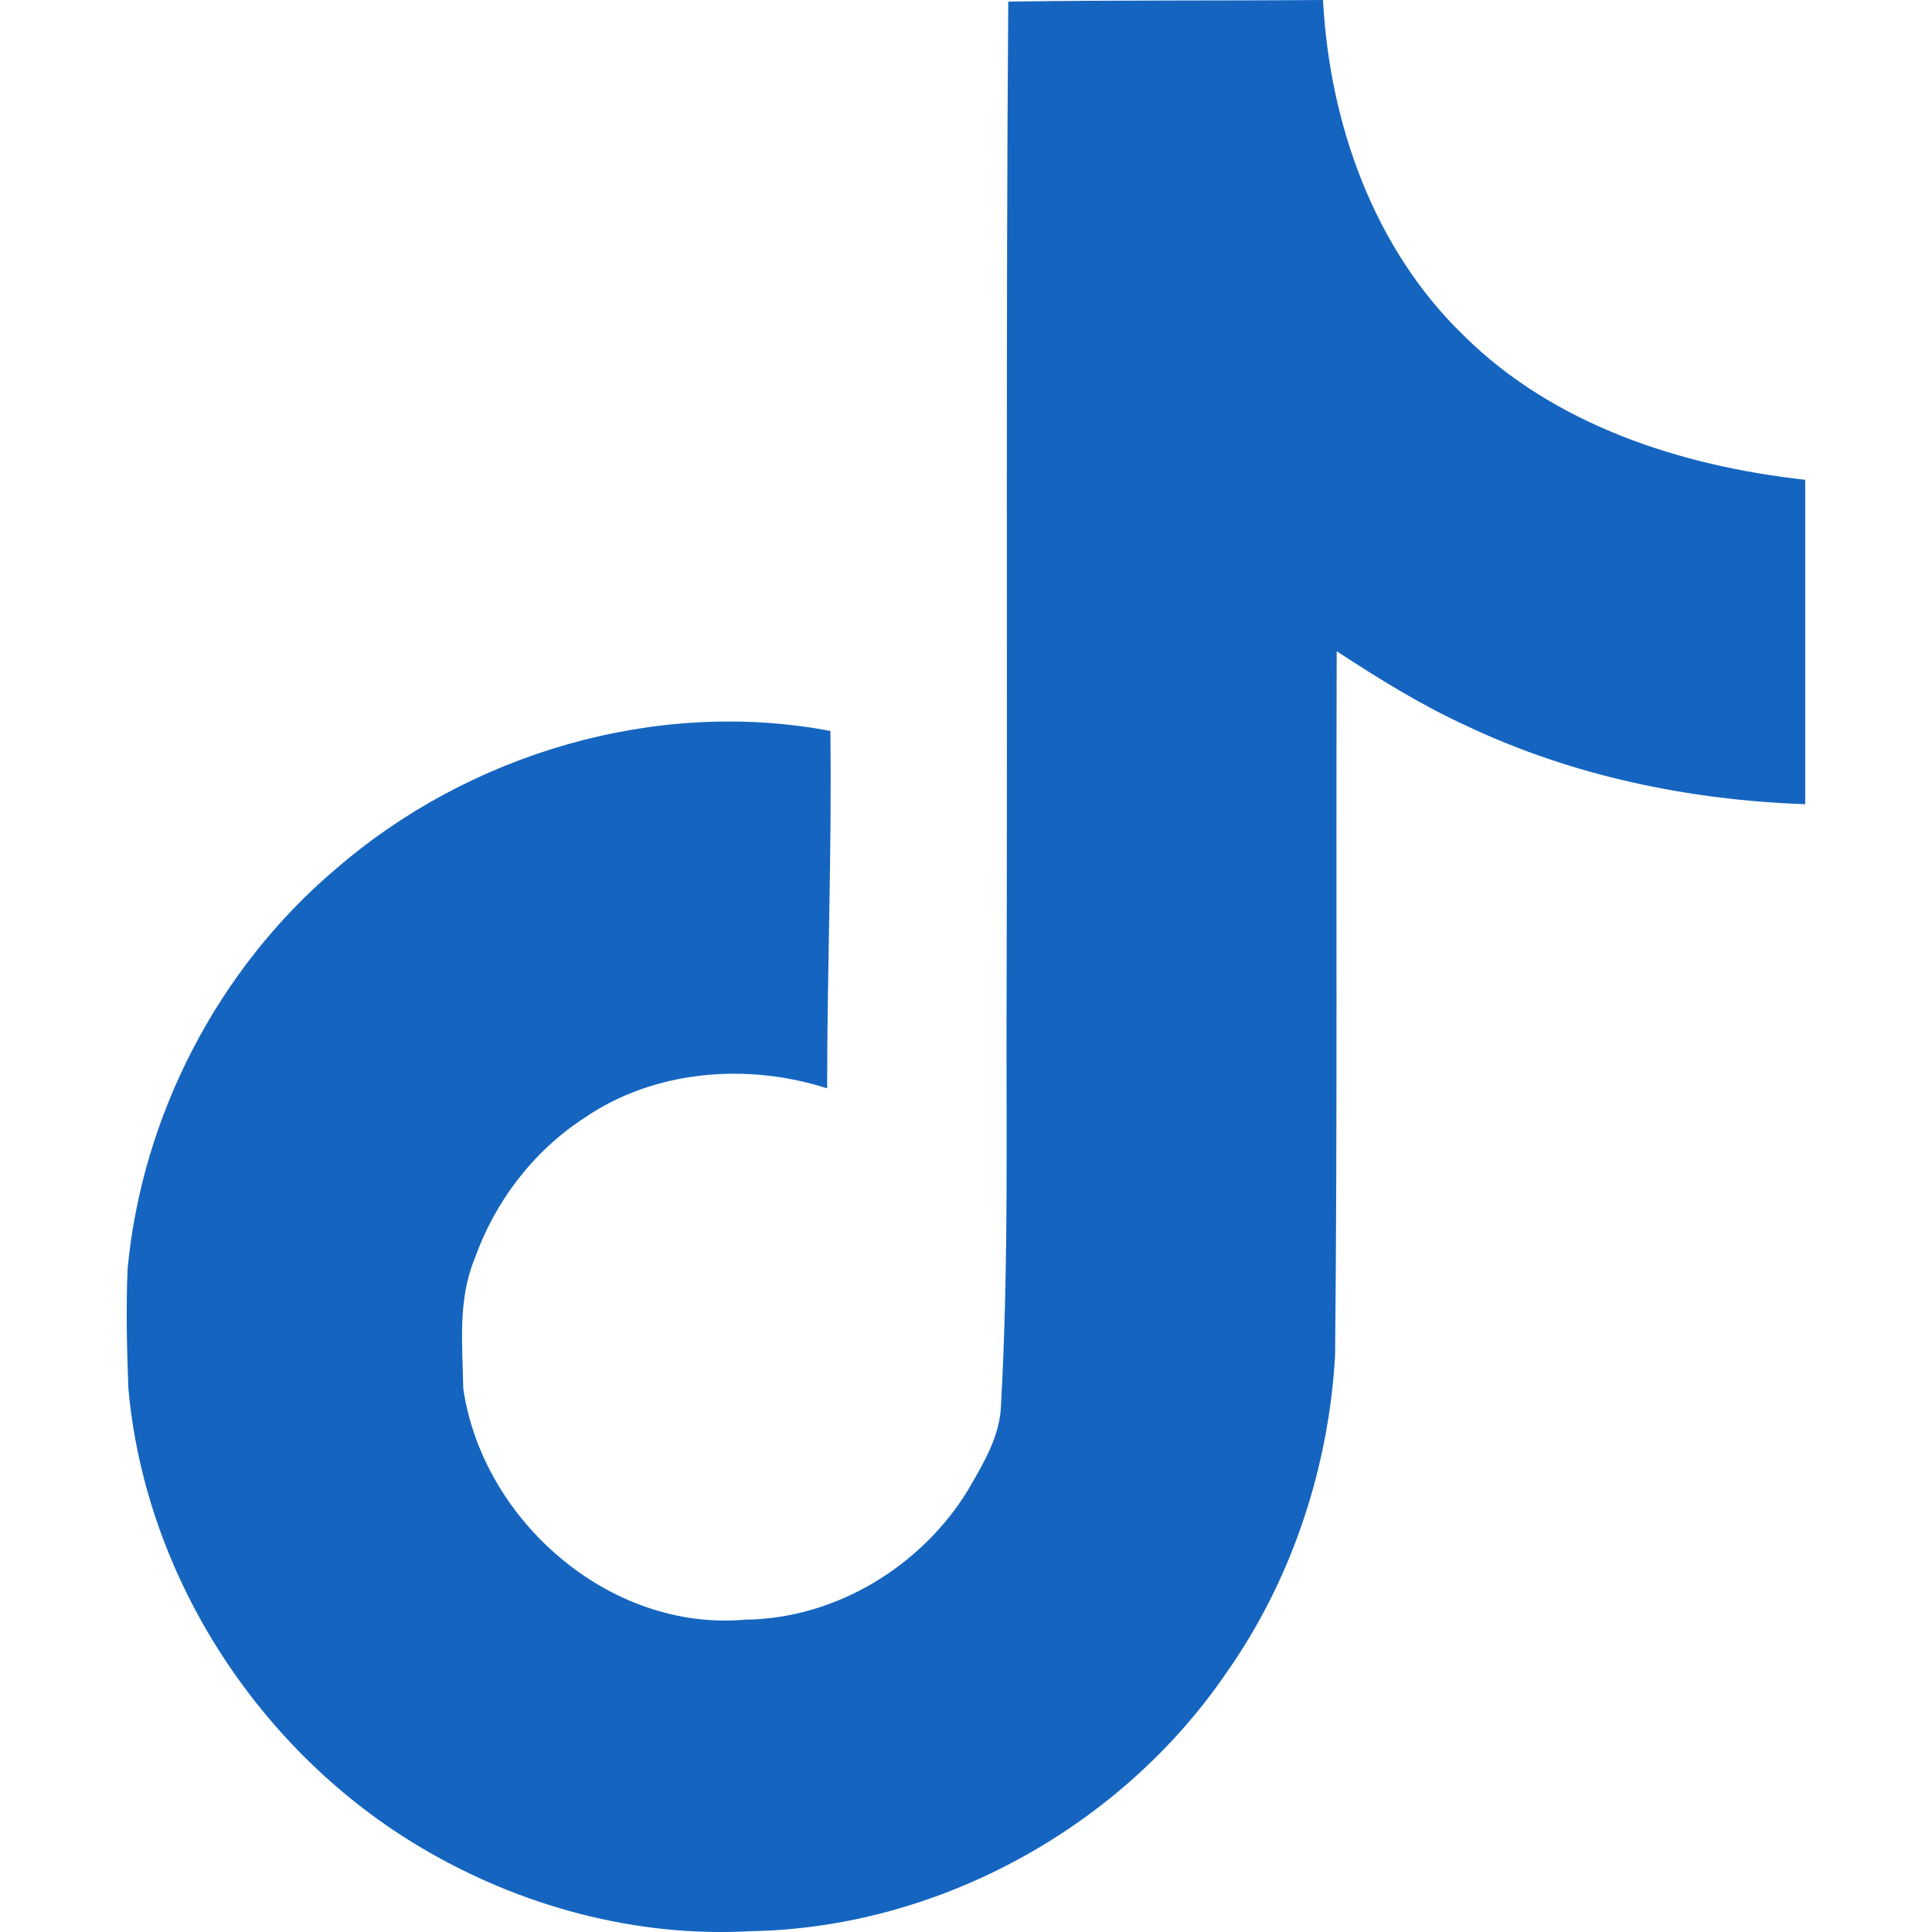
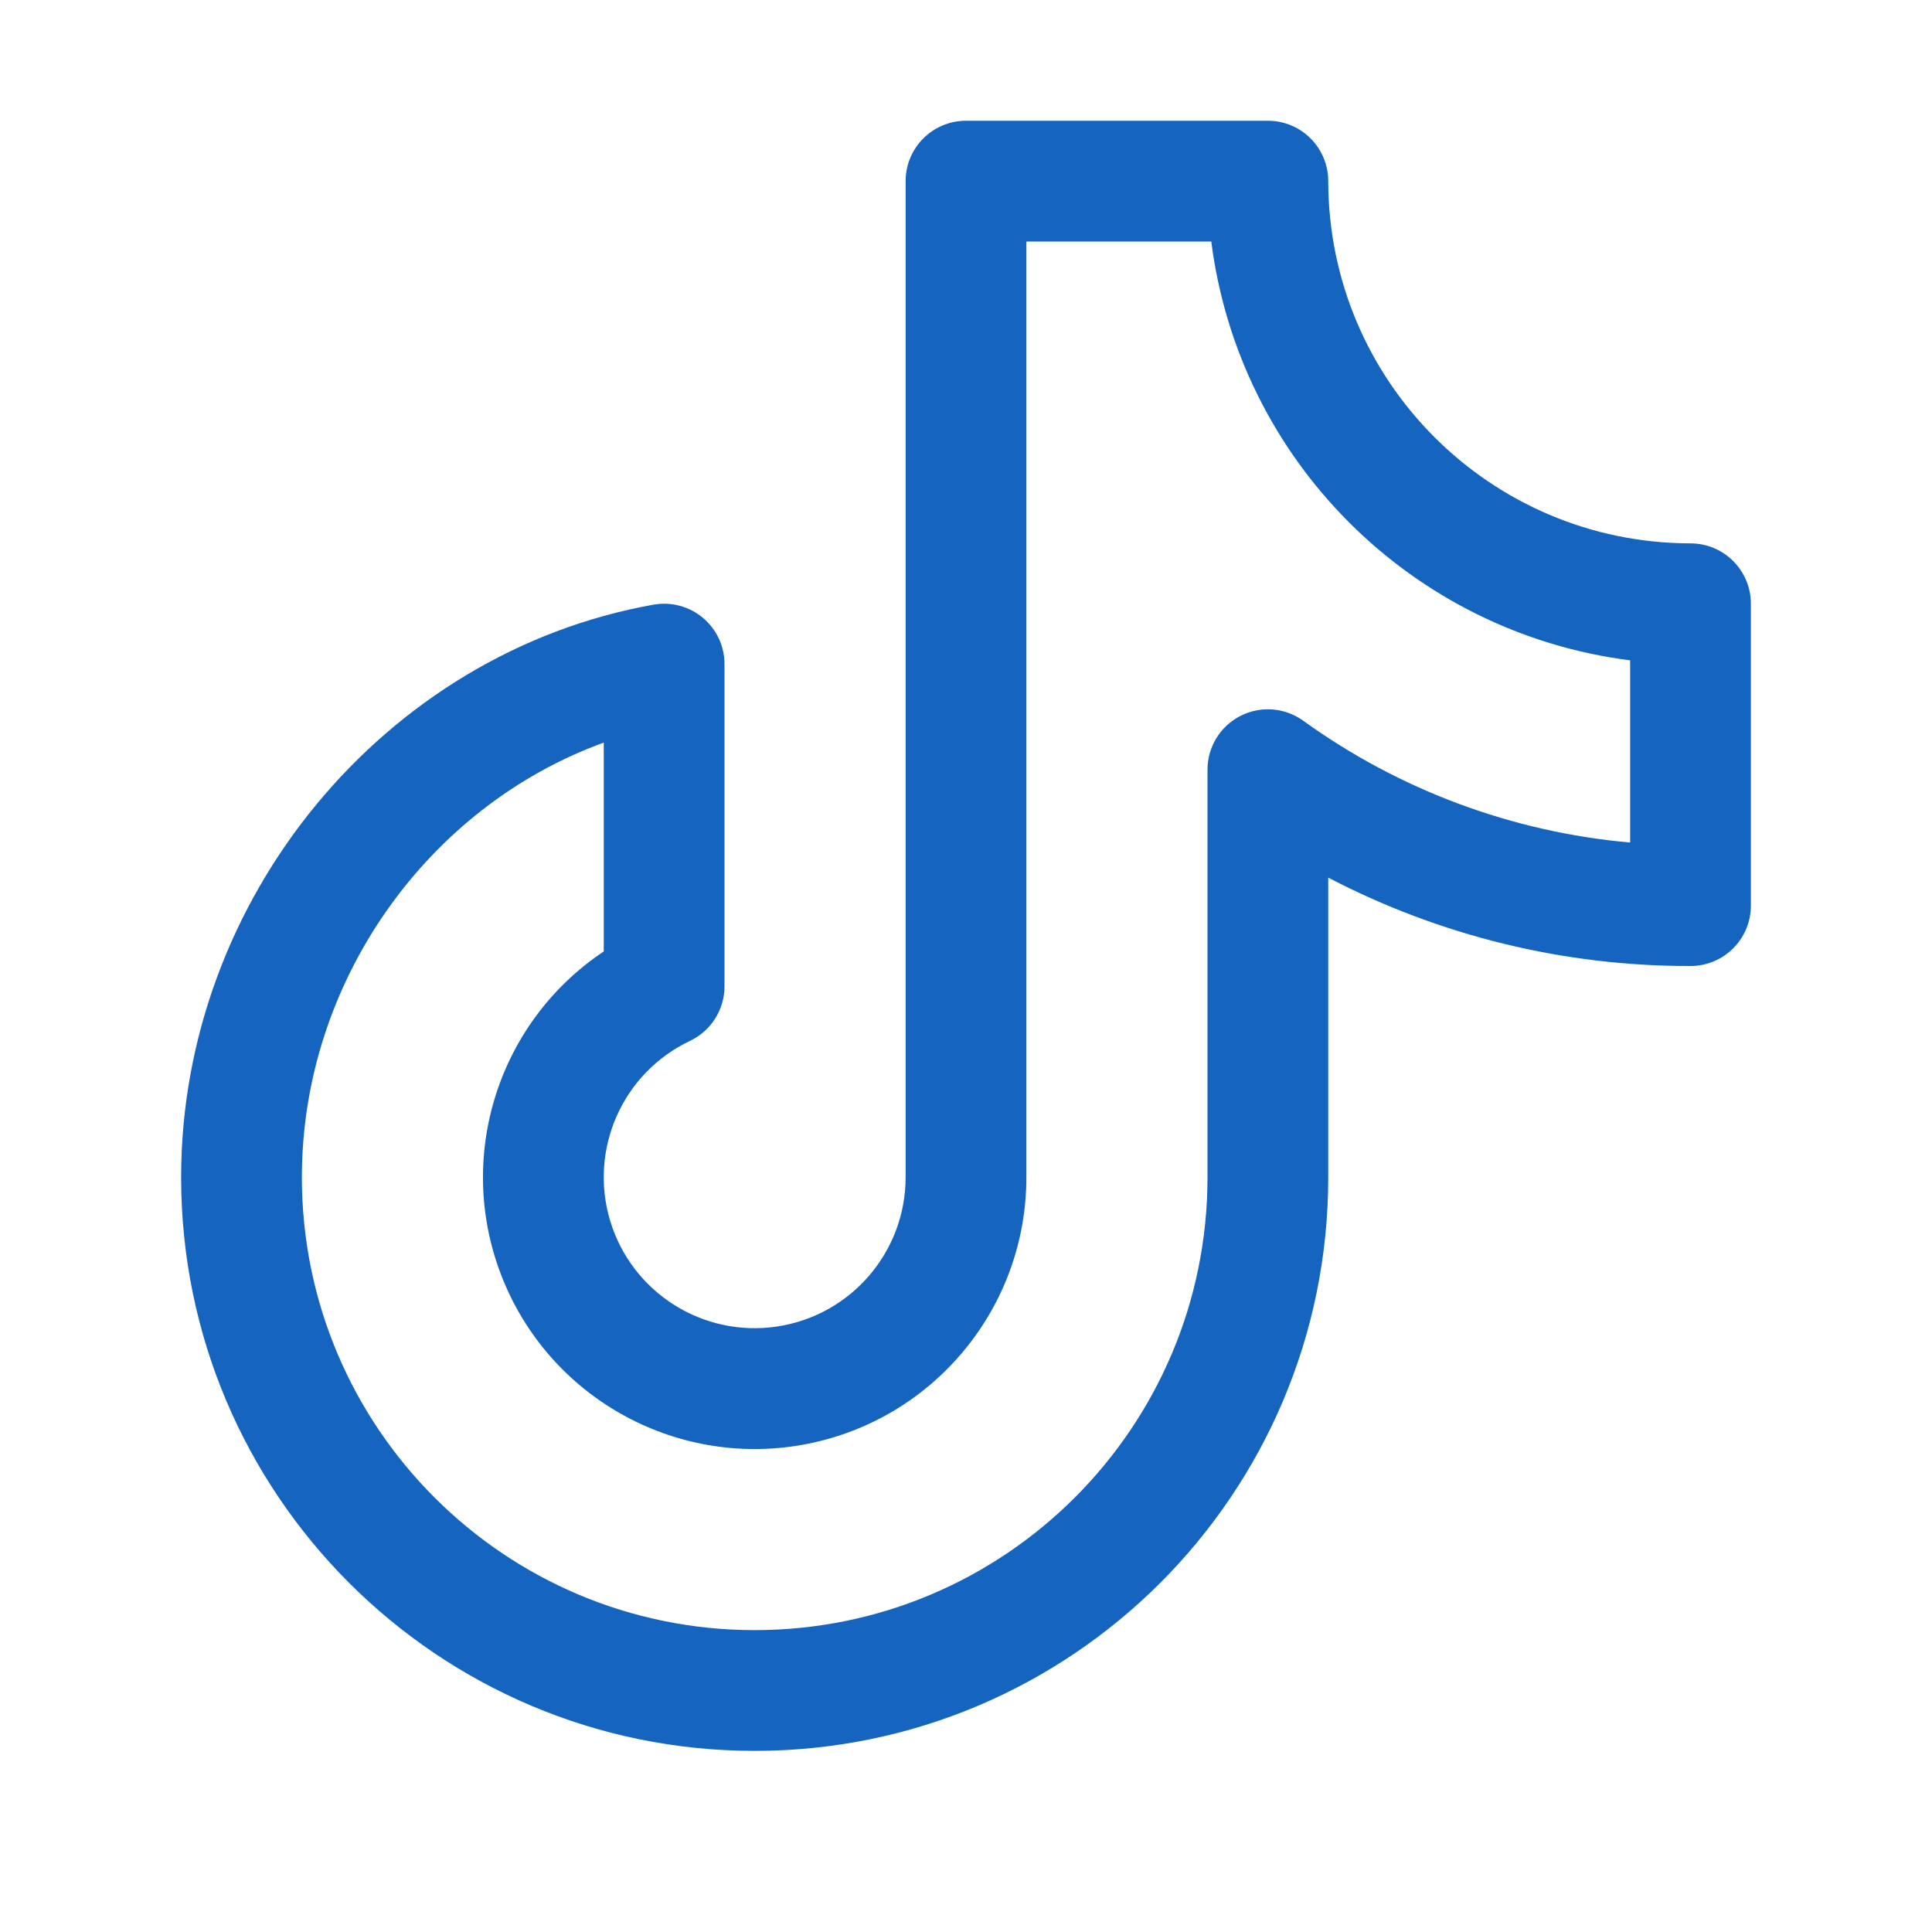
<svg xmlns="http://www.w3.org/2000/svg" width="24" height="24" viewBox="0 0 24 24" fill="none">
-   <path d="M12.525.02c1.31-.02 2.61-.01 3.91-.02.08 1.53.63 3.09 1.75 4.17 1.12 1.11 2.7 1.62 4.24 1.79v4.03c-1.44-.05-2.89-.35-4.2-.97-.57-.26-1.1-.59-1.62-.93-.01 2.92.01 5.84-.02 8.75-.08 1.4-.54 2.79-1.35 3.94-1.31 1.92-3.58 3.17-5.91 3.21-1.43.08-2.86-.31-4.08-1.03-2.02-1.19-3.44-3.37-3.65-5.71-.02-.5-.03-1-.01-1.49.18-1.9 1.12-3.72 2.58-4.96 1.66-1.44 3.98-2.13 6.15-1.72.02 1.48-.04 2.96-.04 4.44-.99-.32-2.15-.23-3.02.37-.63.41-1.11 1.04-1.36 1.75-.21.51-.15 1.07-.14 1.61.24 1.64 1.82 3.02 3.5 2.87 1.12-.01 2.19-.66 2.77-1.61.19-.33.4-.67.41-1.06.1-1.79.06-3.57.07-5.36.01-4.03-.01-8.05.02-12.07z" fill="#1565c0" />
+   <path transform="scale(0.09375)" d="M224,72a48.05,48.05,0,0,1-48-48,8,8,0,0,0-8-8H128a8,8,0,0,0-8,8V156a20,20,0,1,1-28.57-18.08A8,8,0,0,0,96,130.69V88a8,8,0,0,0-9.4-7.88C50.91,86.48,24,119.1,24,156a76,76,0,0,0,152,0V116.29A103.25,103.25,0,0,0,224,128a8,8,0,0,0,8-8V80A8,8,0,0,0,224,72Zm-8,39.64a87.19,87.19,0,0,1-43.33-16.15A8,8,0,0,0,160,102v54a60,60,0,0,1-120,0c0-25.9,16.64-49.13,40-57.6v27.67A36,36,0,1,0,136,156V32h24.5A64.14,64.14,0,0,0,216,87.5Z" fill="#1565c0" />
</svg>
